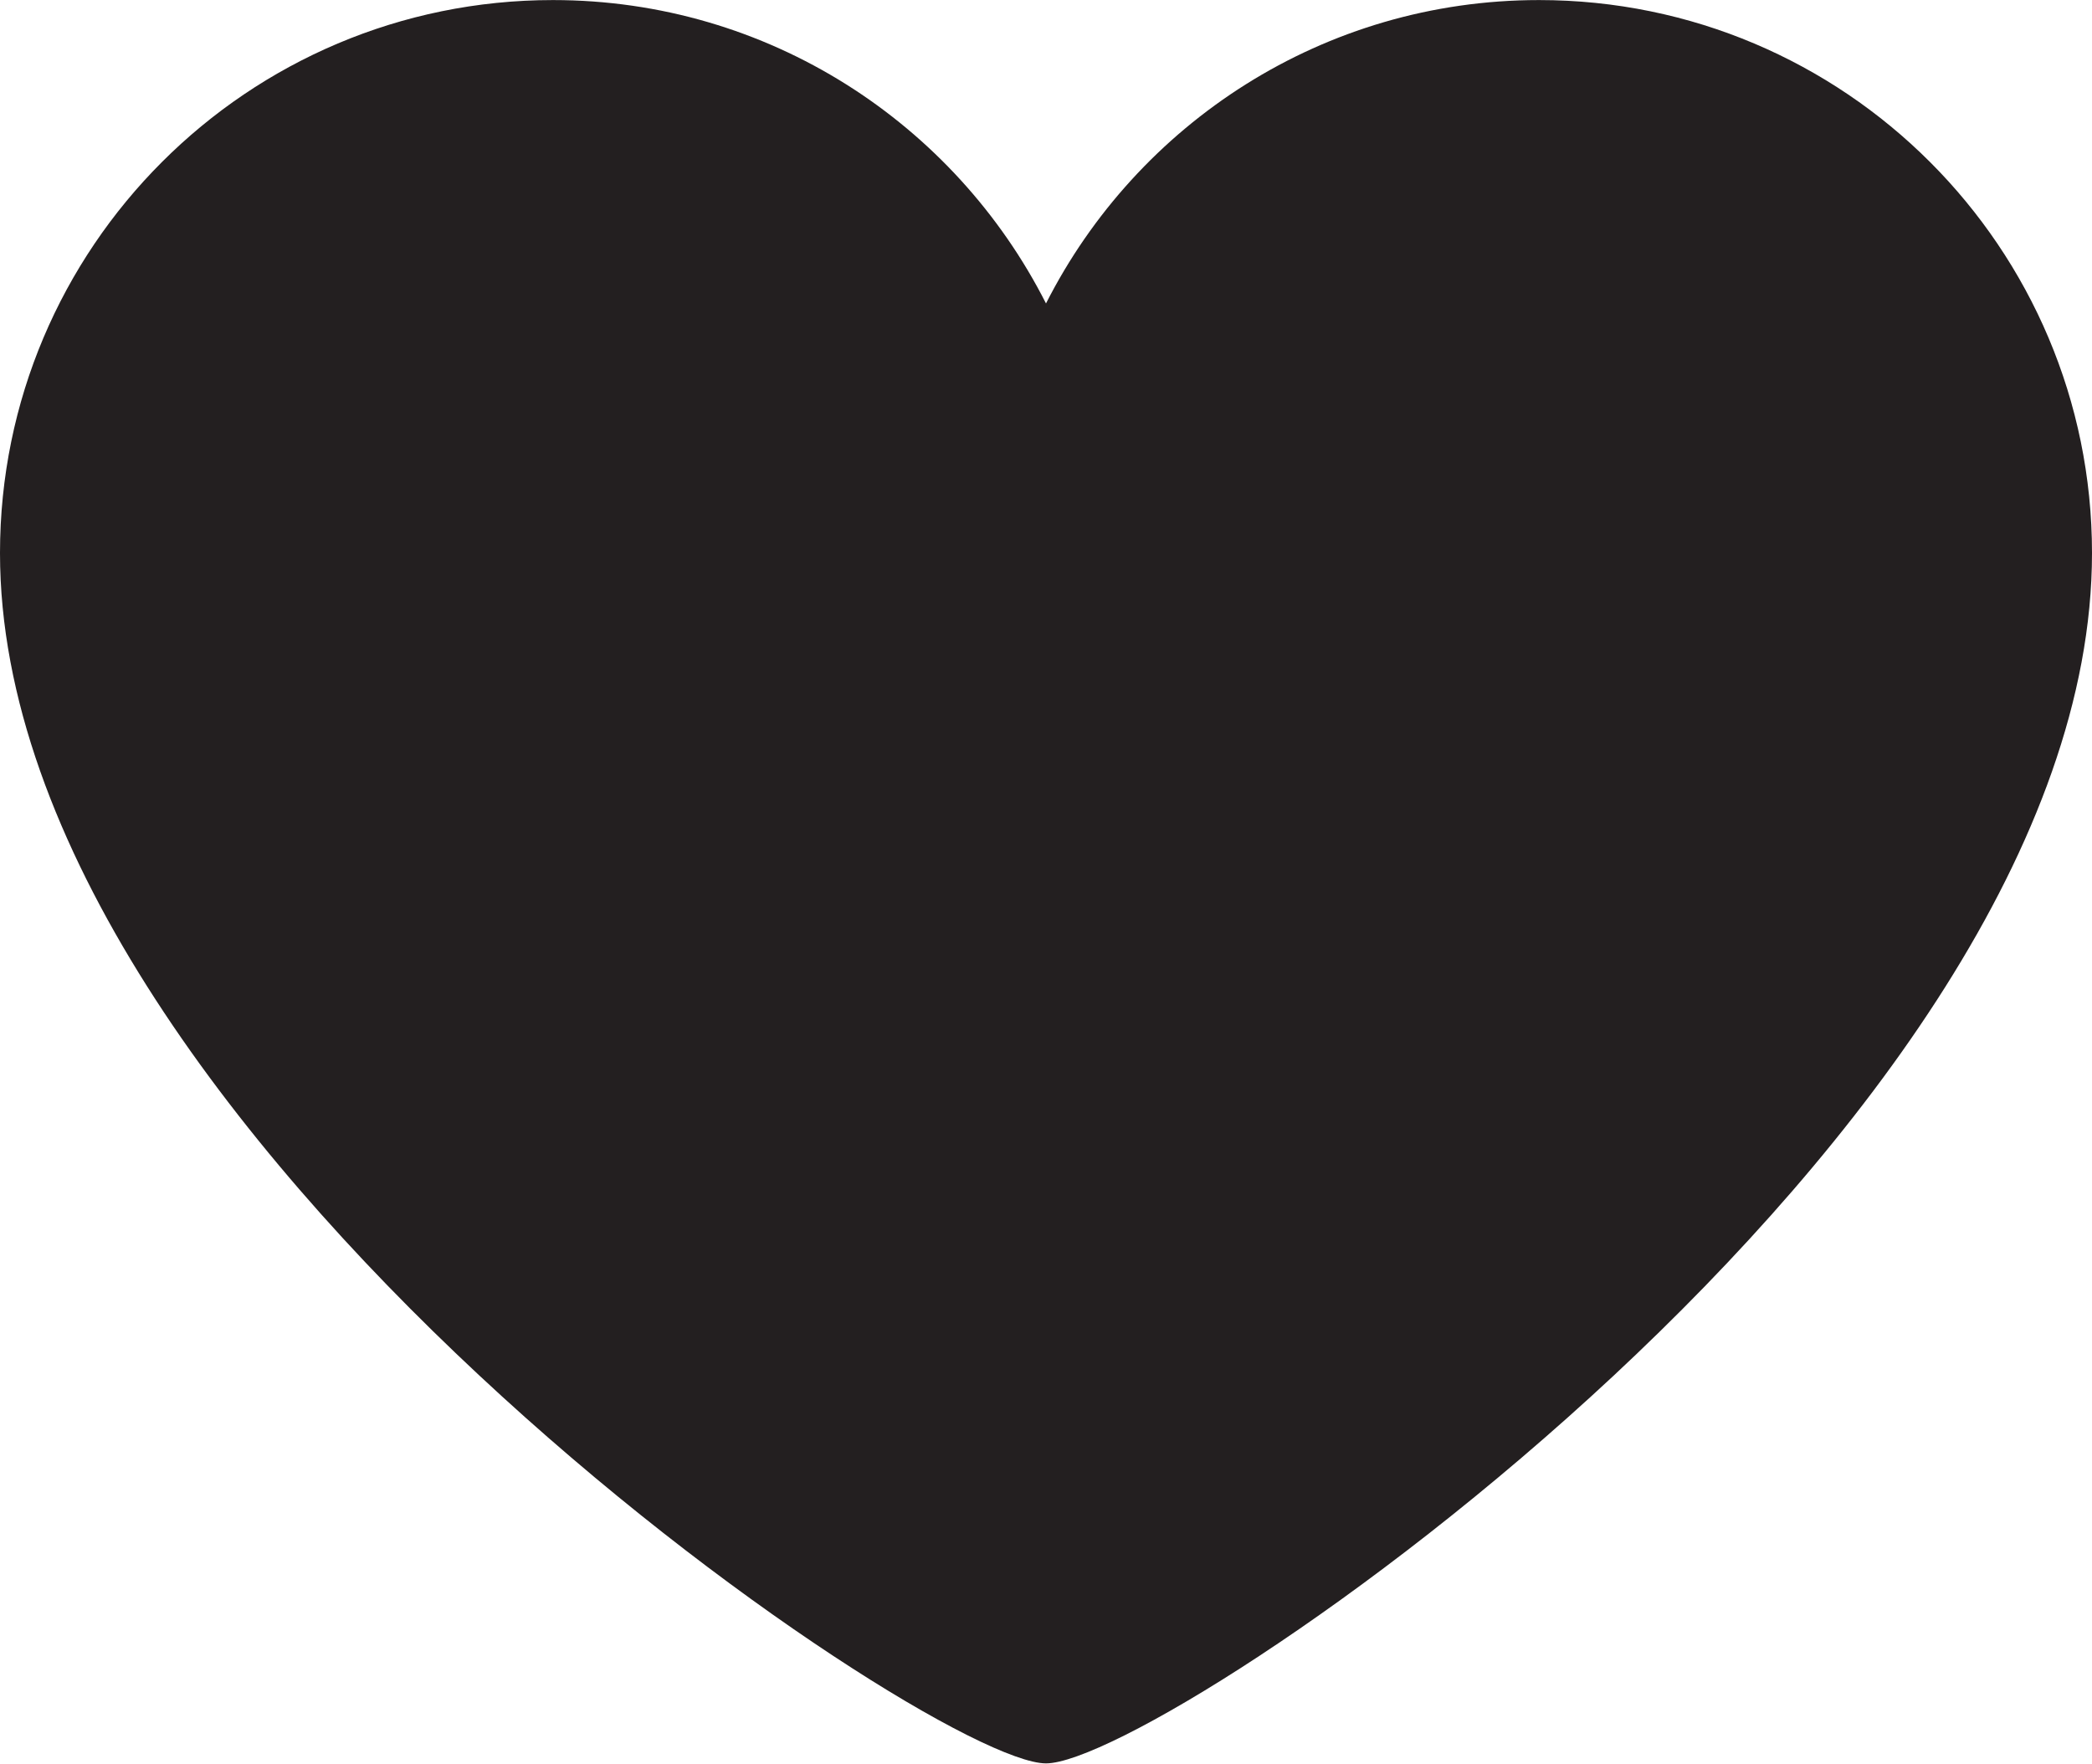
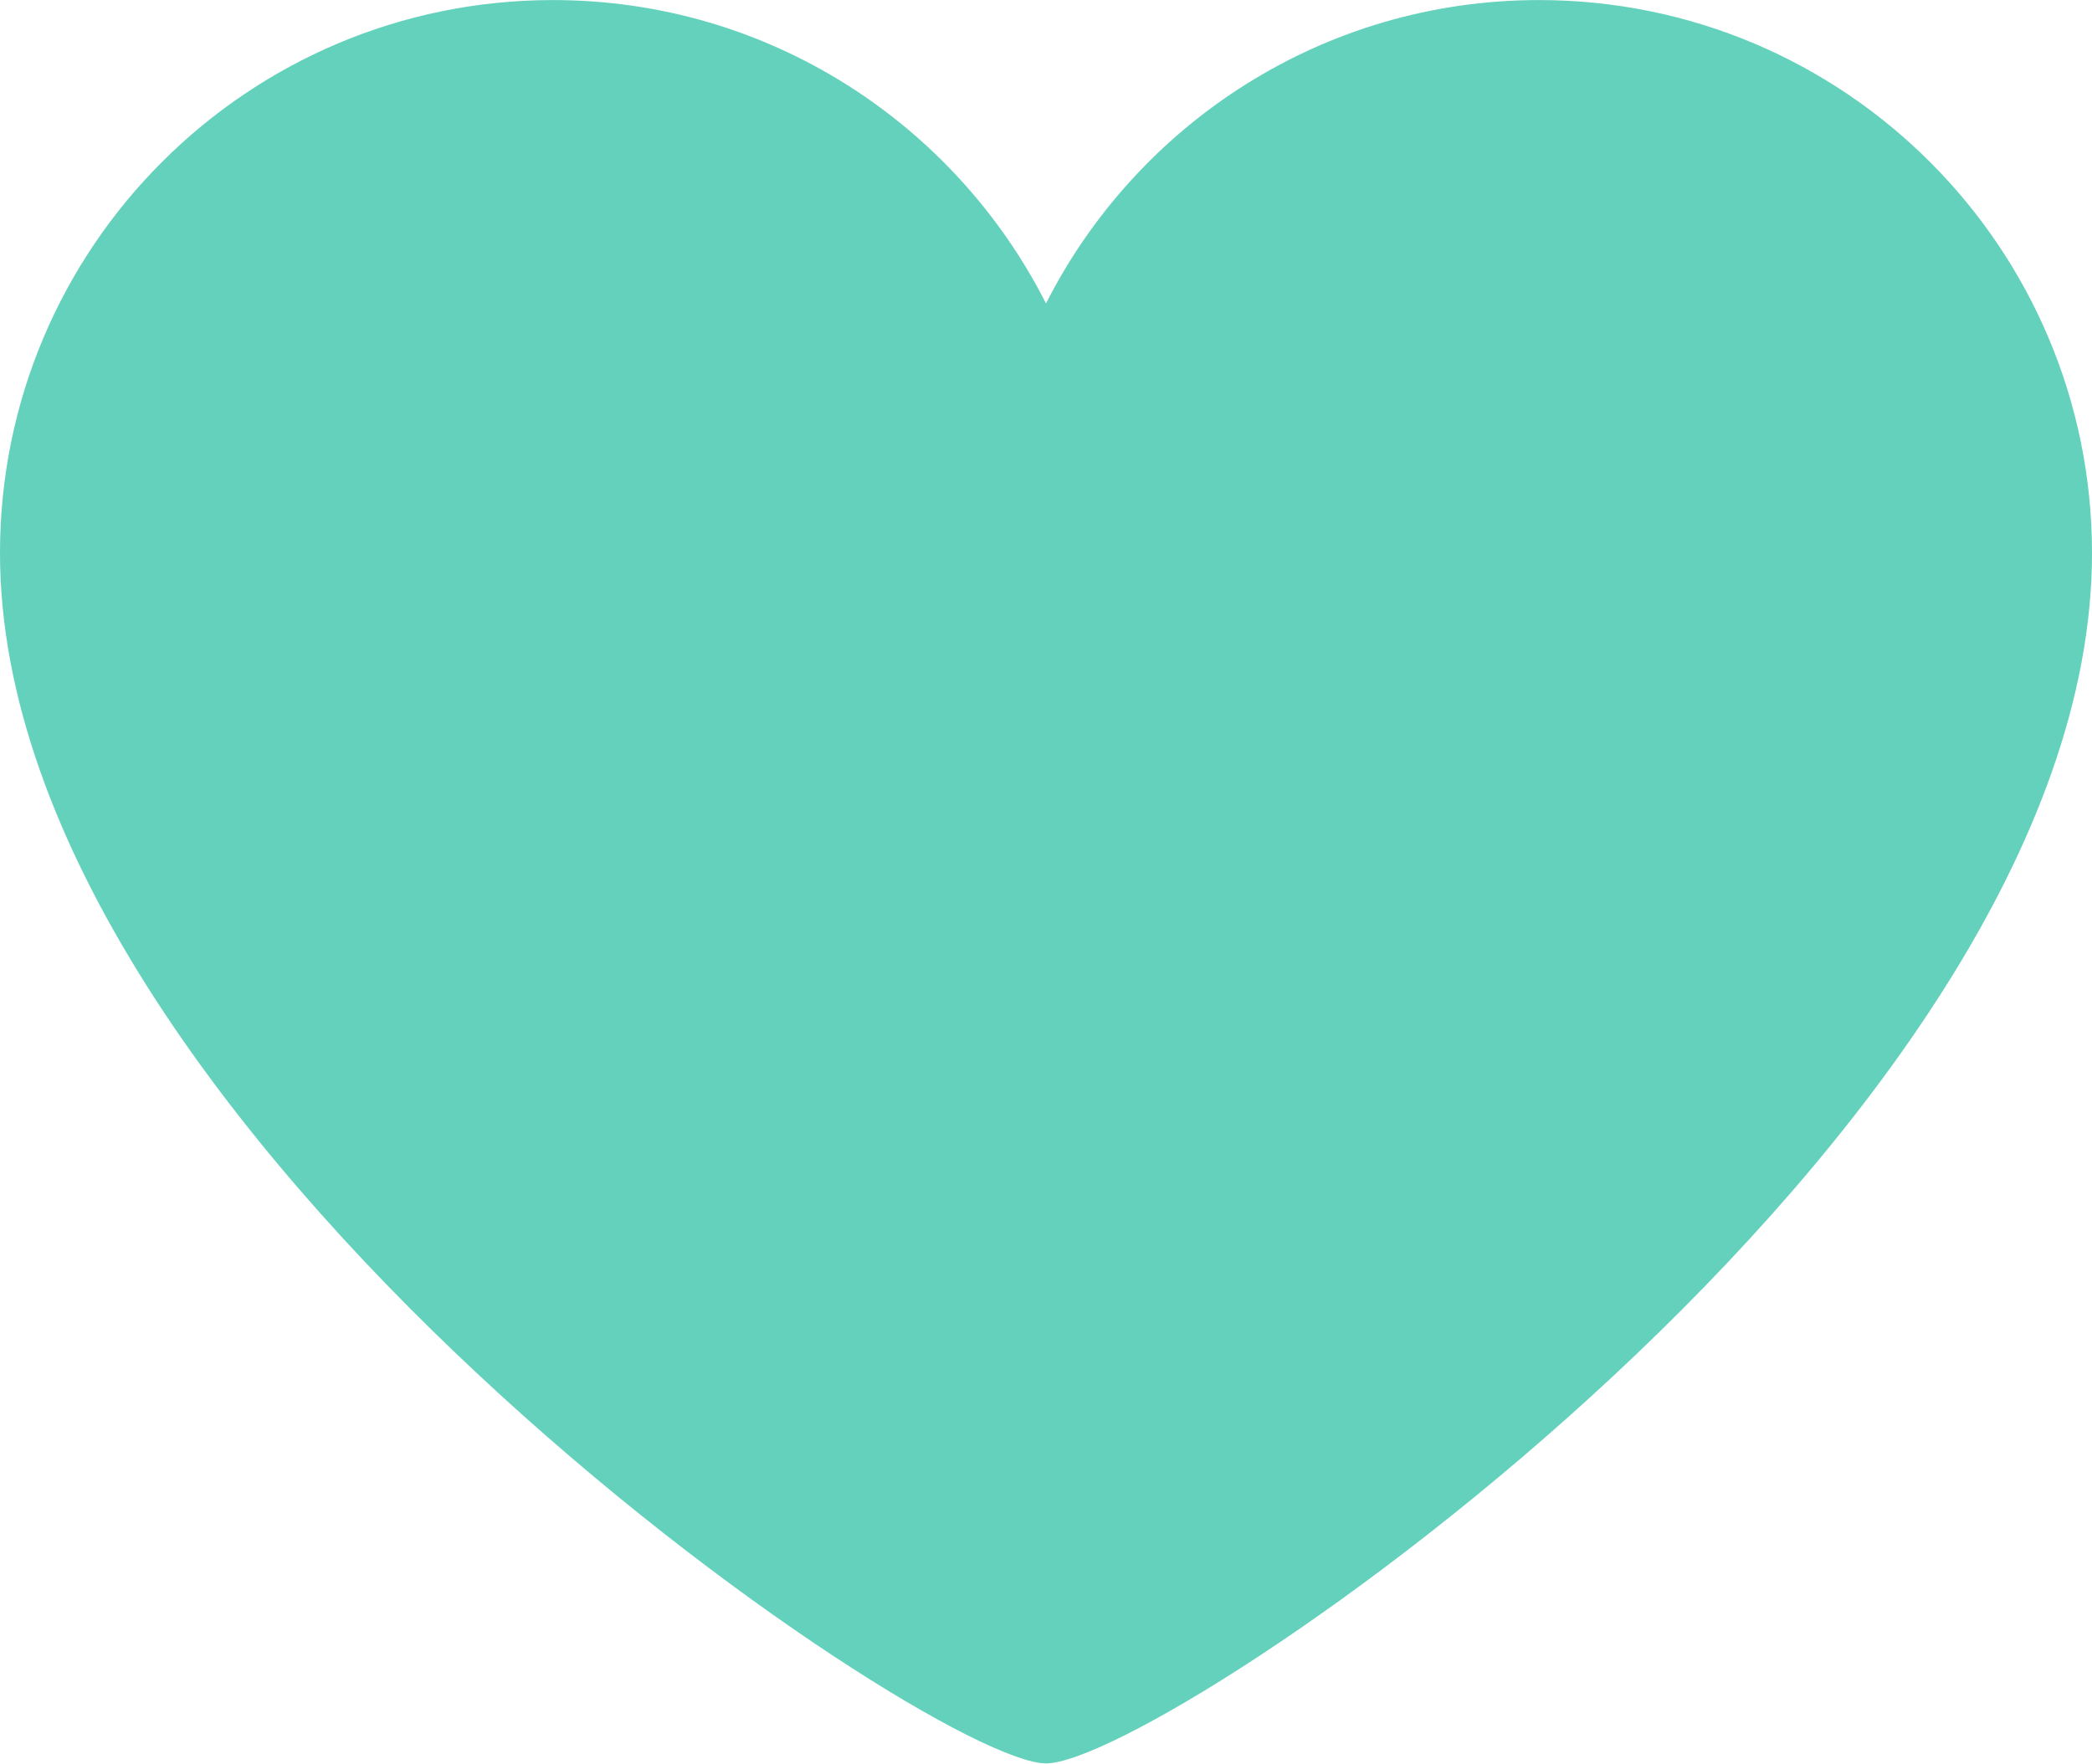
<svg xmlns="http://www.w3.org/2000/svg" version="1.1" id="Layer_1" x="0px" y="0px" width="33.05px" height="27.857px" viewBox="47.475 50.071 33.05 27.857" enable-background="new 47.475 50.071 33.05 27.857" xml:space="preserve">
-   <path fill="#231F20" d="M80.525,58.808c0-4.825-3.912-8.736-8.736-8.736c-3.405,0-6.348,1.951-7.789,4.793 c-1.441-2.842-4.384-4.793-7.789-4.793c-4.825,0-8.736,3.911-8.736,8.736c0,9.127,14.657,19.121,16.525,19.121 C65.869,77.929,80.525,67.979,80.525,58.808z" />
+   <path fill="#63d1bb" d="M80.525,58.808c0-4.825-3.912-8.736-8.736-8.736c-3.405,0-6.348,1.951-7.789,4.793 c-1.441-2.842-4.384-4.793-7.789-4.793c-4.825,0-8.736,3.911-8.736,8.736c0,9.127,14.657,19.121,16.525,19.121 C65.869,77.929,80.525,67.979,80.525,58.808z" />
</svg>
